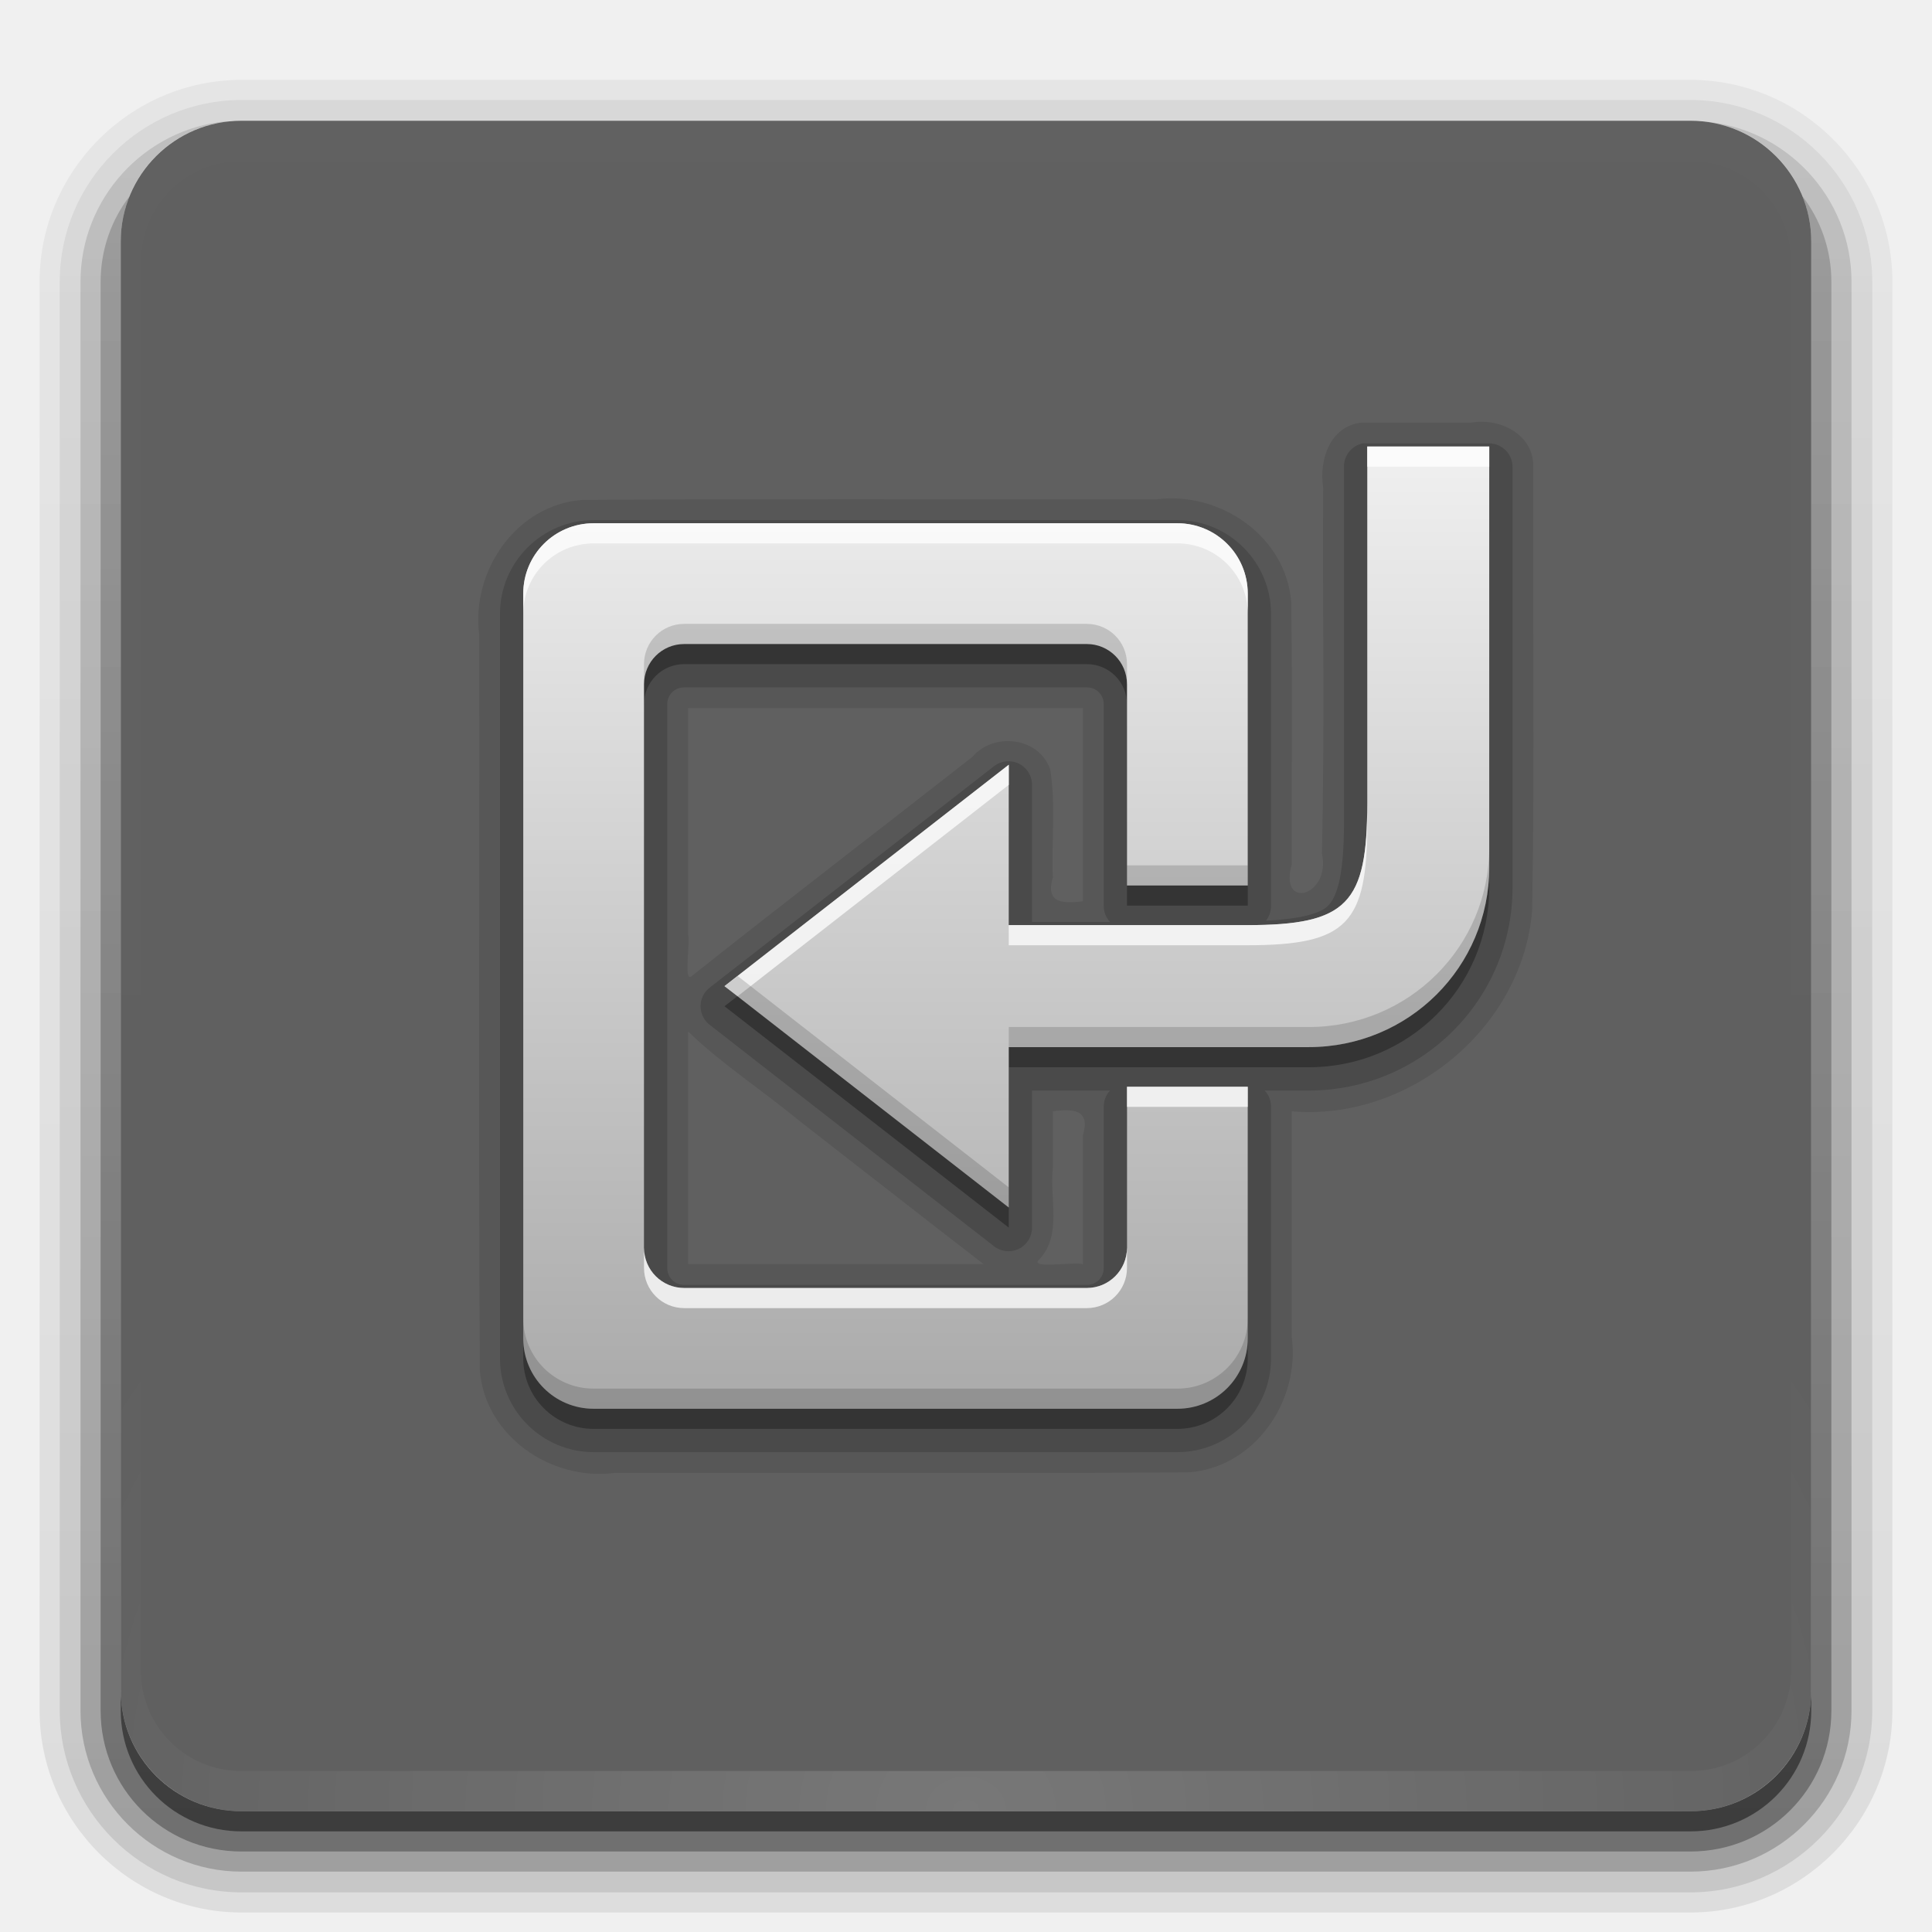
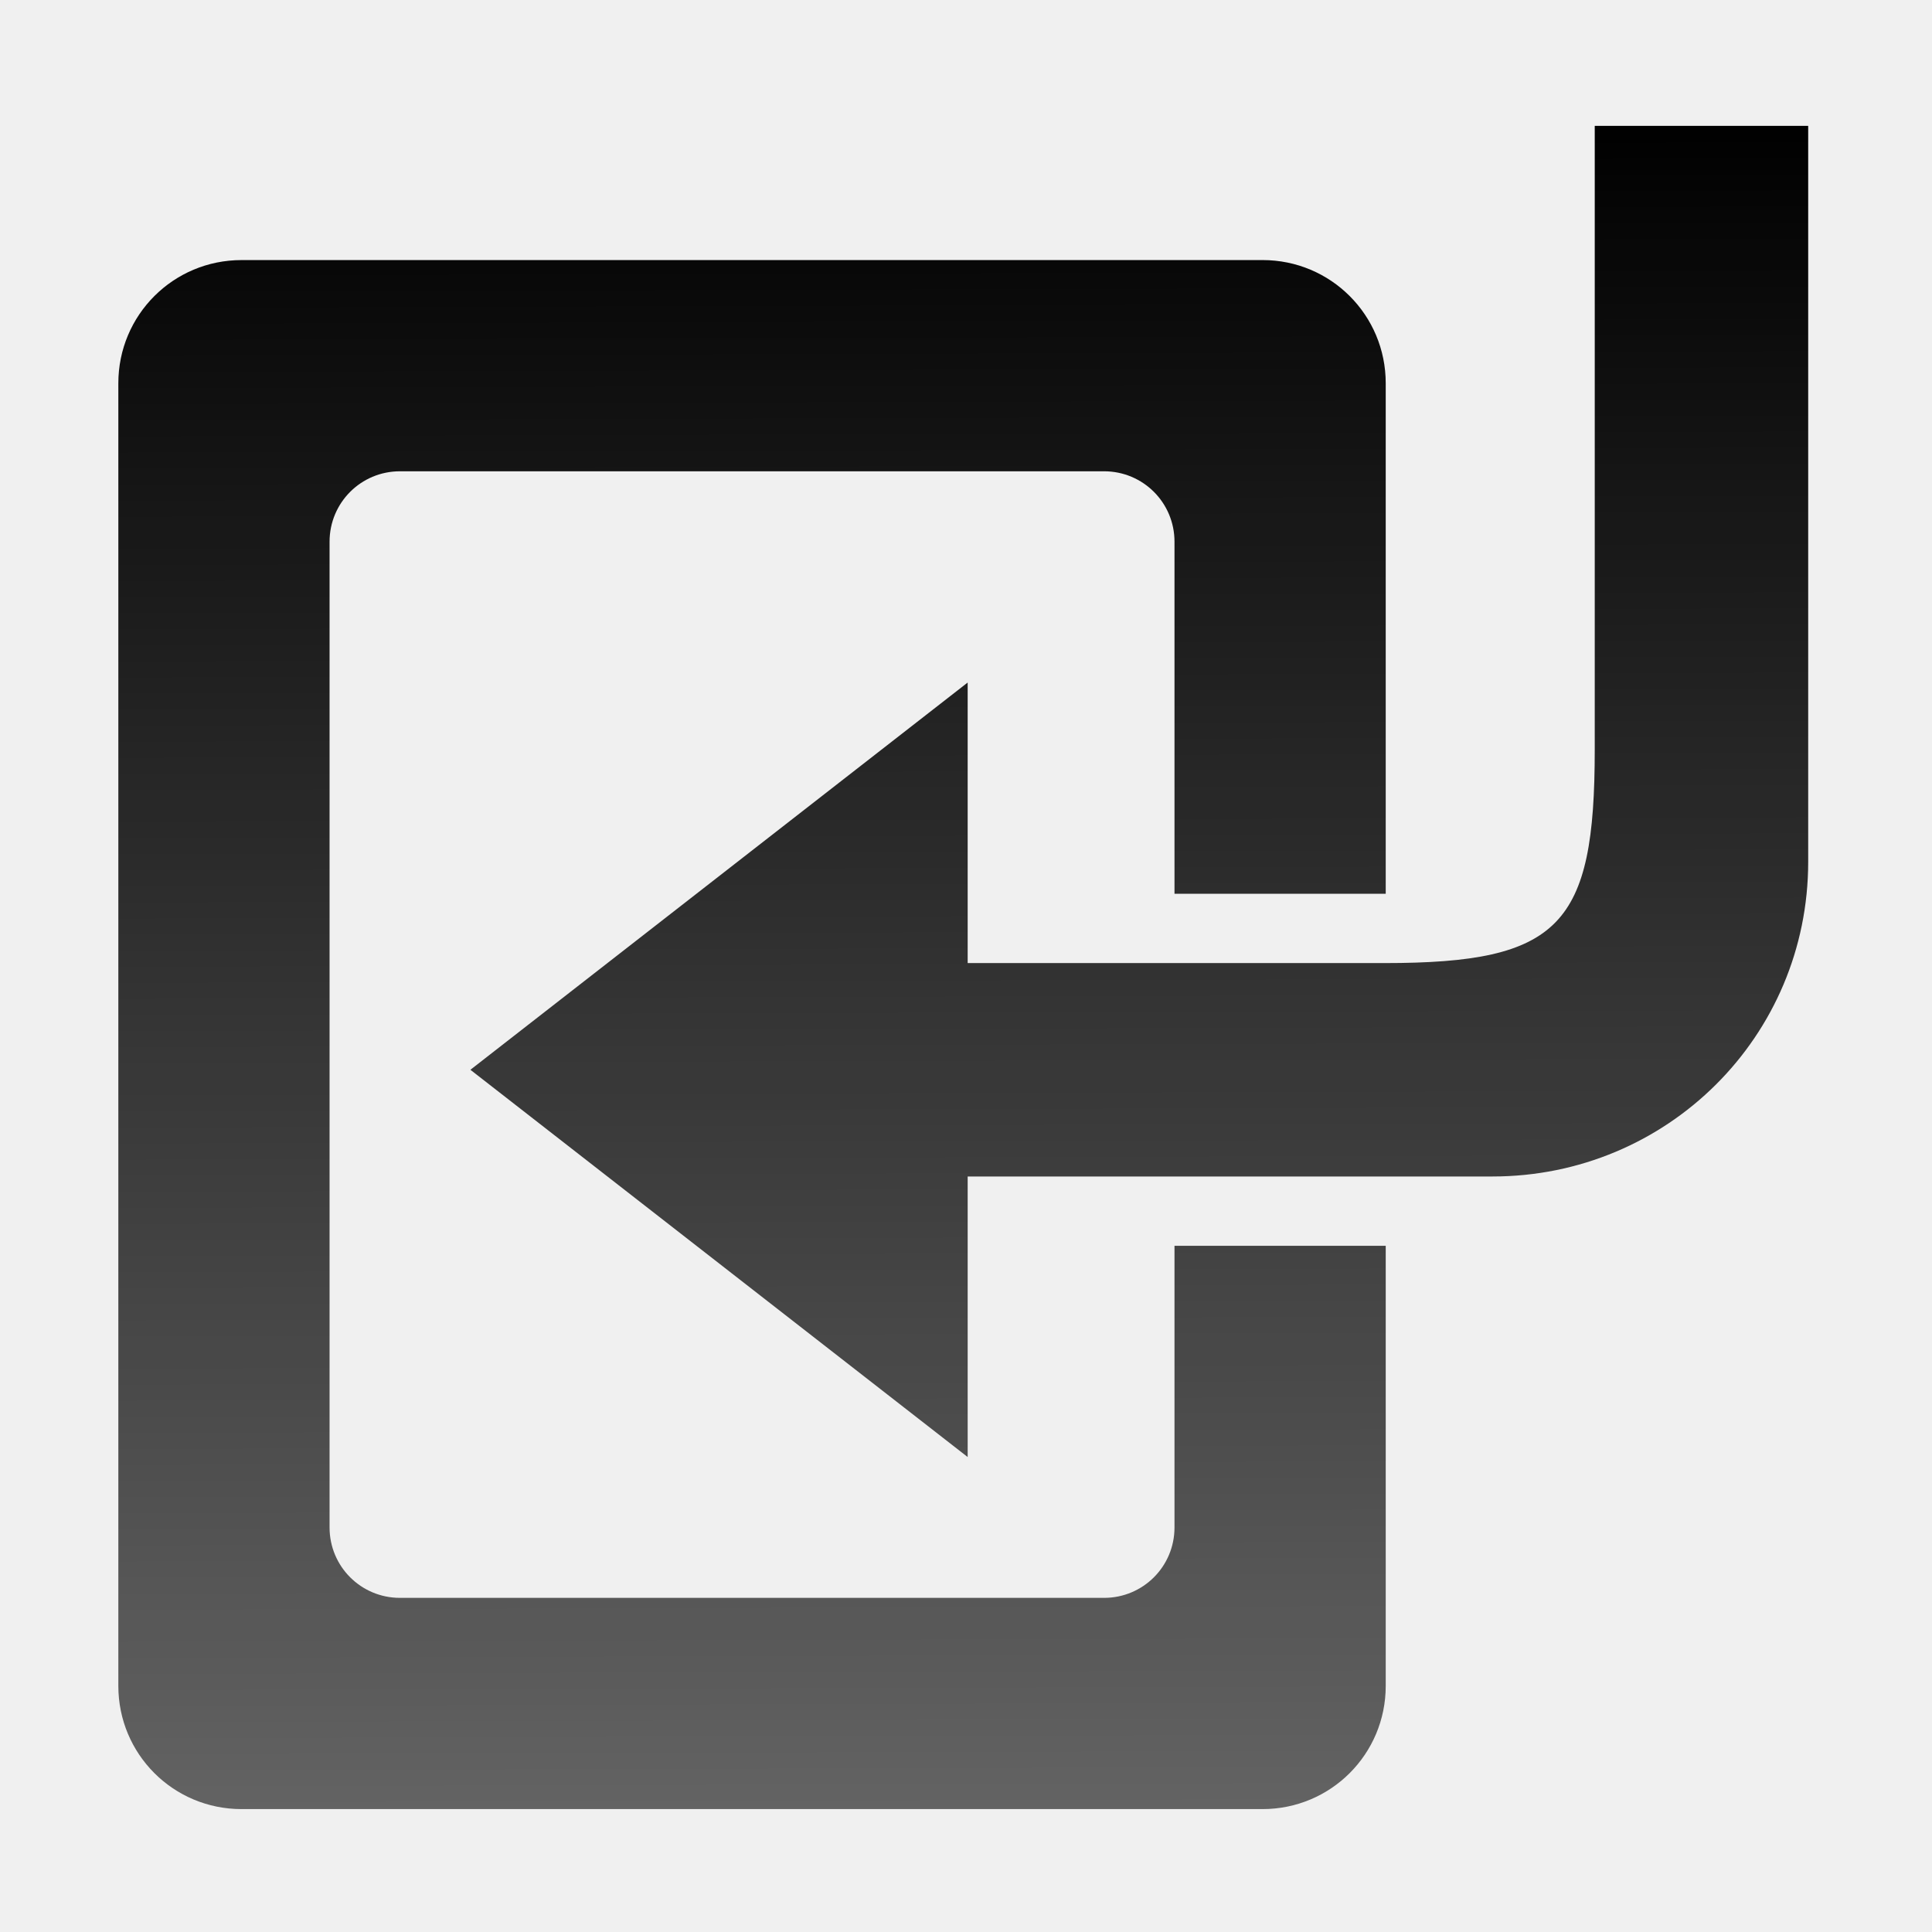
<svg xmlns="http://www.w3.org/2000/svg" xmlns:xlink="http://www.w3.org/1999/xlink" version="1.0" width="96" height="96" id="svg2408">
  <defs id="defs2410">
    <linearGradient id="linearGradient3637">
      <stop id="stop3639" style="stop-color:#f0f0f0;stop-opacity:1" offset="0" />
      <stop id="stop3641" style="stop-color:#aaaaaa;stop-opacity:1" offset="1" />
    </linearGradient>
    <linearGradient x1="45.448" y1="92.54" x2="45.448" y2="7.017" id="ButtonShadow" gradientUnits="userSpaceOnUse" gradientTransform="scale(1.005865,0.994169)">
      <stop id="stop3750" style="stop-color:#000000;stop-opacity:1" offset="0" />
      <stop id="stop3752" style="stop-color:#000000;stop-opacity:0.588" offset="1" />
    </linearGradient>
    <linearGradient id="linearGradient3737">
      <stop id="stop3739" style="stop-color:#ffffff;stop-opacity:1" offset="0" />
      <stop id="stop3741" style="stop-color:#ffffff;stop-opacity:0" offset="1" />
    </linearGradient>
    <linearGradient id="linearGradient3700">
      <stop id="stop3702" style="stop-color:#2276c5;stop-opacity:1" offset="0" />
      <stop id="stop3704" style="stop-color:#68baf4;stop-opacity:1" offset="1" />
    </linearGradient>
    <filter color-interpolation-filters="sRGB" id="filter3174">
      <feGaussianBlur id="feGaussianBlur3176" stdDeviation="1.71" />
    </filter>
    <linearGradient x1="36.357" y1="6" x2="36.357" y2="63.893" id="linearGradient3188" xlink:href="#linearGradient3737" gradientUnits="userSpaceOnUse" />
    <filter x="-0.192" y="-0.192" width="1.384" height="1.384" color-interpolation-filters="sRGB" id="filter3794">
      <feGaussianBlur id="feGaussianBlur3796" stdDeviation="5.28" />
    </filter>
    <linearGradient x1="48" y1="20.221" x2="48" y2="138.661" id="linearGradient3613" xlink:href="#linearGradient3737" gradientUnits="userSpaceOnUse" />
    <radialGradient cx="48" cy="90.172" r="42" fx="48" fy="90.172" id="radialGradient3619" xlink:href="#linearGradient3737" gradientUnits="userSpaceOnUse" gradientTransform="matrix(1.157313,0,0,0.9959077,-7.551021,0.1971319)" />
    <clipPath id="clipPath3613">
      <rect width="84" height="84" rx="6" ry="6" x="6" y="6" id="rect3615" style="fill:#ffffff;fill-opacity:1;fill-rule:nonzero;stroke:none" />
    </clipPath>
    <linearGradient x1="48" y1="90" x2="48" y2="5.988" id="linearGradient2843" xlink:href="#linearGradient3700" gradientUnits="userSpaceOnUse" gradientTransform="translate(0,100)" />
    <clipPath id="clipPath3625">
      <path d="M 0,0 0,96 96,96 96,0 0,0 z m 12,6 72,0 c 3.324,0 6,2.676 6,6 l 0,72 c 0,3.324 -2.676,6 -6,6 L 12,90 C 8.676,90 6,87.324 6,84 L 6,12 C 6,8.676 8.676,6 12,6 z" id="path3627" style="fill:#ffffff;fill-opacity:1;stroke:none" />
    </clipPath>
    <linearGradient x1="44.512" y1="6" x2="44.512" y2="90.015" id="linearGradient3643" xlink:href="#linearGradient3637" gradientUnits="userSpaceOnUse" />
    <clipPath id="clipPath3649">
      <rect width="76" height="76" rx="4" ry="4" x="10" y="10" id="rect3651" style="fill:#ffffff;fill-opacity:1;fill-rule:nonzero;stroke:none" />
    </clipPath>
    <filter color-interpolation-filters="sRGB" id="filter3657">
      <feGaussianBlur id="feGaussianBlur3659" stdDeviation="1.14" />
    </filter>
    <linearGradient x1="45.448" y1="92.54" x2="45.448" y2="7.017" id="ButtonShadow-0" gradientUnits="userSpaceOnUse" gradientTransform="matrix(1.005865,0,0,0.994169,100,0)">
      <stop id="stop3750-8" style="stop-color:#000000;stop-opacity:1" offset="0" />
      <stop id="stop3752-5" style="stop-color:#000000;stop-opacity:0.588" offset="1" />
    </linearGradient>
    <linearGradient x1="32.251" y1="6.132" x2="32.251" y2="90.239" id="linearGradient3780" xlink:href="#ButtonShadow-0" gradientUnits="userSpaceOnUse" gradientTransform="matrix(1.02381,0,0,-1.011905,-1.142857,98.07143)" />
    <linearGradient x1="32.251" y1="6.132" x2="32.251" y2="90.239" id="linearGradient3772" xlink:href="#ButtonShadow-0" gradientUnits="userSpaceOnUse" gradientTransform="matrix(1.02381,0,0,-1.011905,-1.142857,98.07143)" />
    <linearGradient x1="32.251" y1="6.132" x2="32.251" y2="90.239" id="linearGradient3725" xlink:href="#ButtonShadow-0" gradientUnits="userSpaceOnUse" gradientTransform="matrix(1.02381,0,0,-1.011905,-1.142857,98.07143)" />
    <linearGradient x1="32.251" y1="6.132" x2="32.251" y2="90.239" id="linearGradient3721" xlink:href="#ButtonShadow-0" gradientUnits="userSpaceOnUse" gradientTransform="matrix(1,0,0,-1,0,97)" />
    <linearGradient x1="32.251" y1="6.132" x2="32.251" y2="90.239" id="linearGradient3199" xlink:href="#ButtonShadow-0" gradientUnits="userSpaceOnUse" gradientTransform="matrix(1.02381,0,0,-1.011905,-1.142857,98.07143)" />
    <linearGradient x1="36.357" y1="6" x2="36.357" y2="63.893" id="linearGradient3188-8" xlink:href="#linearGradient3737-3" gradientUnits="userSpaceOnUse" />
    <linearGradient id="linearGradient3737-3">
      <stop id="stop3739-6" style="stop-color:#ffffff;stop-opacity:1" offset="0" />
      <stop id="stop3741-1" style="stop-color:#ffffff;stop-opacity:0" offset="1" />
    </linearGradient>
    <radialGradient cx="48" cy="90.172" r="42" fx="48" fy="90.172" id="radialGradient3619-3" xlink:href="#linearGradient3737-3" gradientUnits="userSpaceOnUse" gradientTransform="matrix(1.157313,0,0,0.9959077,-7.551021,0.1971319)" />
    <linearGradient x1="104" y1="8" x2="120" y2="8" id="linearGradient3905" xlink:href="#linearGradient3637" gradientUnits="userSpaceOnUse" gradientTransform="translate(-104,104)" />
    <linearGradient x1="104" y1="8" x2="120" y2="8" id="linearGradient3913" xlink:href="#linearGradient3183-0" gradientUnits="userSpaceOnUse" gradientTransform="translate(-144,104)" />
    <linearGradient id="linearGradient3183-0">
      <stop id="stop3185-9" style="stop-color:#c80000;stop-opacity:1" offset="0" />
      <stop id="stop3187-6" style="stop-color:#f3604d;stop-opacity:1" offset="1" />
    </linearGradient>
    <linearGradient x1="45" y1="20" x2="45" y2="68" id="linearGradient3131" xlink:href="#linearGradient3637" gradientUnits="userSpaceOnUse" gradientTransform="translate(-4,2)" />
+     <linearGradient xlink:href="#linearGradient3183-0" id="linearGradient3088" gradientUnits="userSpaceOnUse" gradientTransform="translate(-144,104)" x1="104" y1="8" x2="120" y2="8" />
+     <linearGradient xlink:href="#linearGradient3637" id="linearGradient3093" gradientUnits="userSpaceOnUse" gradientTransform="translate(-104,104)" x1="104" y1="8" x2="120" y2="8" />
+     <linearGradient xlink:href="#ButtonShadow" id="linearGradient3098" x1="47.704" y1="6.129" x2="47.948" y2="89.579" gradientUnits="userSpaceOnUse" gradientTransform="matrix(1.00523,0,0,1.00523,-0.3375158,-0.1645665)" />
  </defs>
  <g id="layer2" style="display:none">
    <rect width="86" height="85" rx="6" ry="6" x="5" y="7" clip-path="url(#clipPath3625)" id="rect3745" style="opacity:0.9;fill:url(#ButtonShadow);fill-opacity:1;fill-rule:nonzero;stroke:none;filter:url(#filter3174)" />
-   </g>
-   <g id="layer3">
-     <path d="M 12,3.969 C 6.489,3.969 1.969,8.489 1.969,14 l 0,71 c 0,5.511 4.52,10.031 10.031,10.031 l 72,0 c 5.511,0 10.031,-4.52 10.031,-10.031 l 0,-71 C 94.031,8.489 89.511,3.969 84,3.969 l -72,0 z M 12,6 84,6 c 3.324,0 6,2.676 6,6 l 0,72 c 0,3.324 -2.676,6 -6,6 L 12,90 C 8.676,90 6,87.324 6,84 L 6,12 C 6,8.676 8.676,6 12,6 z" id="path3786" style="opacity:0.08;fill:url(#linearGradient3199);fill-opacity:1;fill-rule:nonzero;stroke:none;display:inline" />
-     <path d="M 12,4.969 C 7.028,4.969 2.969,9.028 2.969,14 l 0,71 c 0,4.972 4.06,9.031 9.031,9.031 l 72,0 c 4.972,0 9.031,-4.06 9.031,-9.031 l 0,-71 C 93.031,9.028 88.972,4.969 84,4.969 l -72,0 z M 12,6 84,6 c 3.324,0 6,2.676 6,6 l 0,72 c 0,3.324 -2.676,6 -6,6 L 12,90 C 8.676,90 6,87.324 6,84 L 6,12 C 6,8.676 8.676,6 12,6 z" id="path3778" style="opacity:0.1;fill:url(#linearGradient3780);fill-opacity:1;fill-rule:nonzero;stroke:none;display:inline" />
-     <path d="M 11.188,6.031 C 7.16,6.442 4,9.866 4,14 l 0,71 c 0,4.409 3.591,8 8,8 l 72,0 c 4.409,0 8,-3.591 8,-8 L 92,14 C 92,9.803 88.741,6.354 84.625,6.031 87.658,6.337 90,8.884 90,12 l 0,72 c 0,3.324 -2.676,6 -6,6 L 12,90 C 8.676,90 6,87.324 6,84 L 6,12 c 0,-3.116 2.342,-5.663 5.375,-5.969 -0.062,0.005 -0.126,-0.006 -0.188,0 z" id="path3770" style="opacity:0.2;fill:url(#linearGradient3772);fill-opacity:1;fill-rule:nonzero;stroke:none;display:inline" />
-     <path d="M 6.438,9.75 C 5.538,10.927 5,12.397 5,14 l 0,71 c 0,3.878 3.122,7 7,7 l 72,0 c 3.878,0 7,-3.122 7,-7 L 91,14 C 91,12.397 90.462,10.927 89.562,9.75 89.842,10.444 90,11.204 90,12 l 0,72 c 0,3.324 -2.676,6 -6,6 L 12,90 C 8.676,90 6,87.324 6,84 L 6,12 C 6,11.204 6.158,10.444 6.438,9.75 z" id="rect3723" style="opacity:0.3;fill:url(#linearGradient3725);fill-opacity:1;fill-rule:nonzero;stroke:none;display:inline" />
-     <path d="m 6,84 0,1 c 0,3.324 2.676,6 6,6 l 72,0 c 3.324,0 6,-2.676 6,-6 l 0,-1 c 0,3.324 -2.676,6 -6,6 L 12,90 C 8.676,90 6,87.324 6,84 z" id="rect3716" style="opacity:0.45;fill:url(#linearGradient3721);fill-opacity:1;fill-rule:nonzero;stroke:none;display:inline" />
  </g>
  <g id="layer1" style="display:none">
    <rect width="84" height="84" rx="6" ry="6" x="6" y="6" id="rect2419" style="opacity:0.8;fill:#000000;fill-opacity:1;fill-rule:nonzero;stroke:none" />
    <path d="m 14,10 c -2.216,0 -4,1.784 -4,4 l 0,68 c 0,2.216 1.784,4 4,4 l 68,0 c 2.216,0 4,-1.784 4,-4 l 0,-68 c 0,-2.216 -1.784,-4 -4,-4 l -68,0 z m 0,3.062 68,0 c 0.579,0 0.938,0.359 0.938,0.938 l 0,68 c 0,0.579 -0.359,0.938 -0.938,0.938 l -68,0 c -0.579,0 -0.938,-0.359 -0.938,-0.938 l 0,-68 c 0,-0.579 0.359,-0.938 0.938,-0.938 z" id="rect3726" style="opacity:0.08;fill:#000000;fill-opacity:1;fill-rule:nonzero;stroke:none" />
    <path d="M 12,6 C 8.676,6 6,8.676 6,12 l 0,72 c 0,3.324 2.676,6 6,6 l 72,0 c 3.324,0 6,-2.676 6,-6 L 90,12 C 90,8.676 87.324,6 84,6 L 12,6 z m 2,4 68,0 c 2.216,0 4,1.784 4,4 l 0,68 c 0,2.216 -1.784,4 -4,4 l -68,0 c -2.216,0 -4,-1.784 -4,-4 l 0,-68 c 0,-2.216 1.784,-4 4,-4 z" id="rect3629" style="fill:url(#linearGradient3643);fill-opacity:1;fill-rule:nonzero;stroke:none" />
    <path d="M 12,6 C 8.676,6 6,8.676 6,12 l 0,2 0,68 0,2 c 0,0.335 0.041,0.651 0.094,0.969 0.049,0.296 0.097,0.597 0.188,0.875 0.01,0.03 0.021,0.064 0.031,0.094 0.099,0.288 0.235,0.547 0.375,0.812 0.145,0.274 0.316,0.536 0.5,0.781 0.184,0.246 0.374,0.473 0.594,0.688 0.44,0.428 0.943,0.815 1.5,1.094 0.279,0.14 0.573,0.247 0.875,0.344 -0.256,-0.1 -0.487,-0.236 -0.719,-0.375 -0.007,-0.004 -0.024,0.004 -0.031,0 -0.032,-0.019 -0.062,-0.043 -0.094,-0.062 -0.12,-0.077 -0.231,-0.164 -0.344,-0.25 -0.106,-0.081 -0.213,-0.161 -0.312,-0.25 C 8.478,88.557 8.309,88.373 8.156,88.188 8.049,88.057 7.938,87.922 7.844,87.781 7.819,87.743 7.805,87.695 7.781,87.656 7.716,87.553 7.651,87.452 7.594,87.344 7.493,87.149 7.388,86.928 7.312,86.719 7.305,86.697 7.289,86.678 7.281,86.656 7.249,86.564 7.245,86.469 7.219,86.375 7.188,86.268 7.148,86.172 7.125,86.062 7.052,85.721 7,85.364 7,85 L 7,83 7,15 7,13 C 7,10.218 9.218,8 12,8 l 2,0 68,0 2,0 c 2.782,0 5,2.218 5,5 l 0,2 0,68 0,2 c 0,0.364 -0.052,0.721 -0.125,1.062 -0.044,0.207 -0.088,0.398 -0.156,0.594 -0.008,0.022 -0.023,0.041 -0.031,0.062 -0.063,0.174 -0.138,0.367 -0.219,0.531 -0.042,0.083 -0.079,0.17 -0.125,0.25 -0.055,0.097 -0.127,0.188 -0.188,0.281 -0.094,0.141 -0.205,0.276 -0.312,0.406 -0.143,0.174 -0.303,0.347 -0.469,0.5 -0.011,0.01 -0.02,0.021 -0.031,0.031 -0.138,0.126 -0.285,0.234 -0.438,0.344 -0.103,0.073 -0.204,0.153 -0.312,0.219 -0.007,0.004 -0.024,-0.004 -0.031,0 -0.232,0.139 -0.463,0.275 -0.719,0.375 0.302,-0.097 0.596,-0.204 0.875,-0.344 0.557,-0.279 1.06,-0.666 1.5,-1.094 0.22,-0.214 0.409,-0.442 0.594,-0.688 0.184,-0.246 0.355,-0.508 0.5,-0.781 0.14,-0.265 0.276,-0.525 0.375,-0.812 0.01,-0.031 0.021,-0.063 0.031,-0.094 0.09,-0.278 0.139,-0.579 0.188,-0.875 C 89.959,84.651 90,84.335 90,84 l 0,-2 0,-68 0,-2 C 90,8.676 87.324,6 84,6 L 12,6 z" id="rect3728" style="fill:url(#linearGradient3188);fill-opacity:1;fill-rule:nonzero;stroke:none" />
    <path d="M 12,90 C 8.676,90 6,87.324 6,84 L 6,82 6,14 6,12 c 0,-0.335 0.041,-0.651 0.094,-0.969 0.049,-0.296 0.097,-0.597 0.188,-0.875 C 6.291,10.126 6.302,10.093 6.312,10.062 6.411,9.775 6.547,9.515 6.688,9.25 6.832,8.976 7.003,8.714 7.188,8.469 7.372,8.223 7.561,7.995 7.781,7.781 8.221,7.353 8.724,6.967 9.281,6.688 9.56,6.548 9.855,6.441 10.156,6.344 9.9,6.444 9.67,6.58 9.438,6.719 c -0.007,0.004 -0.024,-0.004 -0.031,0 -0.032,0.019 -0.062,0.043 -0.094,0.062 -0.12,0.077 -0.231,0.164 -0.344,0.25 -0.106,0.081 -0.213,0.161 -0.312,0.25 C 8.478,7.443 8.309,7.627 8.156,7.812 8.049,7.943 7.938,8.078 7.844,8.219 7.819,8.257 7.805,8.305 7.781,8.344 7.716,8.447 7.651,8.548 7.594,8.656 7.493,8.851 7.388,9.072 7.312,9.281 7.305,9.303 7.289,9.322 7.281,9.344 7.249,9.436 7.245,9.531 7.219,9.625 7.188,9.732 7.148,9.828 7.125,9.938 7.052,10.279 7,10.636 7,11 l 0,2 0,68 0,2 c 0,2.782 2.218,5 5,5 l 2,0 68,0 2,0 c 2.782,0 5,-2.218 5,-5 l 0,-2 0,-68 0,-2 C 89,10.636 88.948,10.279 88.875,9.938 88.831,9.731 88.787,9.54 88.719,9.344 88.711,9.322 88.695,9.303 88.688,9.281 88.625,9.108 88.549,8.914 88.469,8.75 88.427,8.667 88.39,8.58 88.344,8.5 88.289,8.403 88.217,8.312 88.156,8.219 88.062,8.078 87.951,7.943 87.844,7.812 87.701,7.638 87.541,7.466 87.375,7.312 87.364,7.302 87.355,7.291 87.344,7.281 87.205,7.156 87.059,7.047 86.906,6.938 86.804,6.864 86.702,6.784 86.594,6.719 c -0.007,-0.004 -0.024,0.004 -0.031,0 -0.232,-0.139 -0.463,-0.275 -0.719,-0.375 0.302,0.097 0.596,0.204 0.875,0.344 0.557,0.279 1.06,0.666 1.5,1.094 0.22,0.214 0.409,0.442 0.594,0.688 0.184,0.246 0.355,0.508 0.5,0.781 0.14,0.265 0.276,0.525 0.375,0.812 0.01,0.031 0.021,0.063 0.031,0.094 0.09,0.278 0.139,0.579 0.188,0.875 C 89.959,11.349 90,11.665 90,12 l 0,2 0,68 0,2 c 0,3.324 -2.676,6 -6,6 l -72,0 z" id="path3615" style="opacity:0.6;fill:url(#radialGradient3619);fill-opacity:1;fill-rule:nonzero;stroke:none" />
    <rect width="84" height="84" rx="6" ry="6" x="6" y="106" id="rect2841" style="fill:url(#linearGradient2843);fill-opacity:1;fill-rule:nonzero;stroke:none" />
    <rect width="76" height="76" rx="4" ry="4" x="10" y="110" id="rect3634" style="fill:#ff0000;fill-opacity:1;fill-rule:nonzero;stroke:none" />
    <path d="m 14,9 c -2.753,0 -5,2.247 -5,5 l 0,68 c 0,2.753 2.247,5 5,5 l 68,0 c 2.753,0 5,-2.247 5,-5 L 87,14 C 87,11.247 84.753,9 82,9 L 14,9 z m 0,2 68,0 c 1.679,0 3,1.321 3,3 l 0,68 c 0,1.679 -1.321,3 -3,3 l -68,0 c -1.679,0 -3,-1.321 -3,-3 l 0,-68 c 0,-1.679 1.321,-3 3,-3 z" transform="translate(-110,0)" clip-path="url(#clipPath3649)" id="rect3647" style="font-size:medium;font-style:normal;font-variant:normal;font-weight:normal;font-stretch:normal;text-indent:0;text-align:start;text-decoration:none;line-height:normal;letter-spacing:normal;word-spacing:normal;text-transform:none;direction:ltr;block-progression:tb;writing-mode:lr-tb;text-anchor:start;color:#000000;fill:#000000;fill-opacity:1;stroke:none;stroke-width:2;marker:none;visibility:visible;display:inline;overflow:visible;filter:url(#filter3657);enable-background:accumulate;font-family:Abandoned Bitplane;-inkscape-font-specification:Abandoned Bitplane" />
    <path d="m 14.089,10 c -2.216,0 -4,1.784 -4,4 l 0,68 c 0,2.216 1.784,4 4,4 l 68,0 c 2.216,0 4,-1.784 4,-4 l 0,-68 c 0,-2.216 -1.784,-4 -4,-4 l -68,0 z m 0,2 68,0 c 1.14,0 2,0.86 2,2 l 0,68 c 0,1.14 -0.86,2 -2,2 l -68,0 c -1.14,0 -2,-0.86 -2,-2 l 0,-68 c 0,-1.14 0.86,-2 2,-2 z" id="path3709" style="opacity:0.16;fill:#000000;fill-opacity:1;fill-rule:nonzero;stroke:none" />
    <path d="m 14,10 c -2.216,0 -4,1.784 -4,4 l 0,68 c 0,2.216 1.784,4 4,4 l 68,0 c 2.216,0 4,-1.784 4,-4 l 0,-68 c 0,-2.216 -1.784,-4 -4,-4 l -68,0 z m 0,1 68,0 c 1.674,0 3,1.326 3,3 l 0,68 c 0,1.674 -1.326,3 -3,3 l -68,0 c -1.674,0 -3,-1.326 -3,-3 l 0,-68 c 0,-1.674 1.326,-3 3,-3 z" id="path3707" style="opacity:0.36;fill:#000000;fill-opacity:1;fill-rule:nonzero;stroke:none" />
  </g>
-   <g id="layer4" style="display:inline">
-     <rect width="84" height="84" rx="6" ry="6" x="6" y="6" id="rect2419-9" style="opacity:0.6;fill:#000000;fill-opacity:1;fill-rule:nonzero;stroke:none;display:inline" />
-     <path d="M 12,6 C 8.676,6 6,8.676 6,12 l 0,2 0,68 0,2 c 0,0.335 0.041,0.651 0.094,0.969 0.049,0.296 0.097,0.597 0.188,0.875 0.01,0.03 0.021,0.064 0.031,0.094 0.099,0.288 0.235,0.547 0.375,0.812 0.145,0.274 0.316,0.536 0.5,0.781 0.184,0.246 0.374,0.473 0.594,0.688 0.44,0.428 0.943,0.815 1.5,1.094 0.279,0.14 0.573,0.247 0.875,0.344 -0.256,-0.1 -0.487,-0.236 -0.719,-0.375 -0.007,-0.004 -0.024,0.004 -0.031,0 -0.032,-0.019 -0.062,-0.043 -0.094,-0.062 -0.12,-0.077 -0.231,-0.164 -0.344,-0.25 -0.106,-0.081 -0.213,-0.161 -0.312,-0.25 C 8.478,88.557 8.309,88.373 8.156,88.188 8.049,88.057 7.938,87.922 7.844,87.781 7.819,87.743 7.805,87.695 7.781,87.656 7.716,87.553 7.651,87.452 7.594,87.344 7.493,87.149 7.388,86.928 7.312,86.719 7.305,86.697 7.289,86.678 7.281,86.656 7.249,86.564 7.245,86.469 7.219,86.375 7.188,86.268 7.148,86.172 7.125,86.062 7.052,85.721 7,85.364 7,85 L 7,83 7,15 7,13 C 7,10.218 9.218,8 12,8 l 2,0 68,0 2,0 c 2.782,0 5,2.218 5,5 l 0,2 0,68 0,2 c 0,0.364 -0.052,0.721 -0.125,1.062 -0.044,0.207 -0.088,0.398 -0.156,0.594 -0.008,0.022 -0.023,0.041 -0.031,0.062 -0.063,0.174 -0.138,0.367 -0.219,0.531 -0.042,0.083 -0.079,0.17 -0.125,0.25 -0.055,0.097 -0.127,0.188 -0.188,0.281 -0.094,0.141 -0.205,0.276 -0.312,0.406 -0.143,0.174 -0.303,0.347 -0.469,0.5 -0.011,0.01 -0.02,0.021 -0.031,0.031 -0.138,0.126 -0.285,0.234 -0.438,0.344 -0.103,0.073 -0.204,0.153 -0.312,0.219 -0.007,0.004 -0.024,-0.004 -0.031,0 -0.232,0.139 -0.463,0.275 -0.719,0.375 0.302,-0.097 0.596,-0.204 0.875,-0.344 0.557,-0.279 1.06,-0.666 1.5,-1.094 0.22,-0.214 0.409,-0.442 0.594,-0.688 0.184,-0.246 0.355,-0.508 0.5,-0.781 0.14,-0.265 0.276,-0.525 0.375,-0.812 0.01,-0.031 0.021,-0.063 0.031,-0.094 0.09,-0.278 0.139,-0.579 0.188,-0.875 C 89.959,84.651 90,84.335 90,84 l 0,-2 0,-68 0,-2 C 90,8.676 87.324,6 84,6 L 12,6 z" id="rect3728-4" style="opacity:0.01;fill:url(#linearGradient3188-8);fill-opacity:1;fill-rule:nonzero;stroke:none;display:inline" />
-     <path d="M 12,90 C 8.676,90 6,87.324 6,84 L 6,82 6,14 6,12 c 0,-0.335 0.041,-0.651 0.094,-0.969 0.049,-0.296 0.097,-0.597 0.188,-0.875 C 6.291,10.126 6.302,10.093 6.312,10.062 6.411,9.775 6.547,9.515 6.688,9.25 6.832,8.976 7.003,8.714 7.188,8.469 7.372,8.223 7.561,7.995 7.781,7.781 8.221,7.353 8.724,6.967 9.281,6.688 9.56,6.548 9.855,6.441 10.156,6.344 9.9,6.444 9.67,6.58 9.438,6.719 c -0.007,0.004 -0.024,-0.004 -0.031,0 -0.032,0.019 -0.062,0.043 -0.094,0.062 -0.12,0.077 -0.231,0.164 -0.344,0.25 -0.106,0.081 -0.213,0.161 -0.312,0.25 C 8.478,7.443 8.309,7.627 8.156,7.812 8.049,7.943 7.938,8.078 7.844,8.219 7.819,8.257 7.805,8.305 7.781,8.344 7.716,8.447 7.651,8.548 7.594,8.656 7.493,8.851 7.388,9.072 7.312,9.281 7.305,9.303 7.289,9.322 7.281,9.344 7.249,9.436 7.245,9.531 7.219,9.625 7.188,9.732 7.148,9.828 7.125,9.938 7.052,10.279 7,10.636 7,11 l 0,2 0,68 0,2 c 0,2.782 2.218,5 5,5 l 2,0 68,0 2,0 c 2.782,0 5,-2.218 5,-5 l 0,-2 0,-68 0,-2 C 89,10.636 88.948,10.279 88.875,9.938 88.831,9.731 88.787,9.54 88.719,9.344 88.711,9.322 88.695,9.303 88.688,9.281 88.625,9.108 88.549,8.914 88.469,8.75 88.427,8.667 88.39,8.58 88.344,8.5 88.289,8.403 88.217,8.312 88.156,8.219 88.062,8.078 87.951,7.943 87.844,7.812 87.701,7.638 87.541,7.466 87.375,7.312 87.364,7.302 87.355,7.291 87.344,7.281 87.205,7.156 87.059,7.047 86.906,6.938 86.804,6.864 86.702,6.784 86.594,6.719 c -0.007,-0.004 -0.024,0.004 -0.031,0 -0.232,-0.139 -0.463,-0.275 -0.719,-0.375 0.302,0.097 0.596,0.204 0.875,0.344 0.557,0.279 1.06,0.666 1.5,1.094 0.22,0.214 0.409,0.442 0.594,0.688 0.184,0.246 0.355,0.508 0.5,0.781 0.14,0.265 0.276,0.525 0.375,0.812 0.01,0.031 0.021,0.063 0.031,0.094 0.09,0.278 0.139,0.579 0.188,0.875 C 89.959,11.349 90,11.665 90,12 l 0,2 0,68 0,2 c 0,3.324 -2.676,6 -6,6 l -72,0 z" id="path3615-6" style="opacity:0.15;fill:url(#radialGradient3619-3);fill-opacity:1;fill-rule:nonzero;stroke:none;display:inline" />
-   </g>
  <g id="layer5" style="display:none">
    <rect width="66" height="66" rx="12" ry="12" x="15" y="15" clip-path="url(#clipPath3613)" id="rect3171" style="opacity:0.1;fill:url(#linearGradient3613);fill-opacity:1;fill-rule:nonzero;stroke:#ffffff;stroke-width:0.5;stroke-linecap:round;stroke-linejoin:miter;stroke-miterlimit:4;stroke-opacity:1;stroke-dasharray:none;stroke-dashoffset:0;filter:url(#filter3794)" />
  </g>
-   <g id="layer6" style="display:inline">
-     <path d="m 67.625,21 c -1.552,0.2 -2.09,1.867 -1.875,3.223 -0.038,6.062 0.079,12.128 -0.064,18.186 0.47,2.111 -2.164,2.868 -1.498,0.527 -0.019,-4.338 0.039,-8.678 -0.03,-13.014 -0.247,-3.28 -3.55,-5.521 -6.693,-5.109 -9.514,0.02 -19.03,-0.039 -28.543,0.03 -3.28,0.247 -5.521,3.55 -5.109,6.693 0.02,12.181 -0.039,24.364 0.03,36.543 0.247,3.28 3.55,5.521 6.693,5.109 9.514,-0.02 19.03,0.039 28.543,-0.03 3.28,-0.247 5.521,-3.55 5.109,-6.693 0,-3.749 0,-7.497 0,-11.246 5.811,0.504 11.481,-4.135 11.942,-9.987 C 76.261,37.887 76.151,30.535 76.188,23.188 76.207,21.584 74.531,20.754 73.113,21 71.283,21 69.454,21 67.625,21 z M 34.188,35.188 c 6.542,0 13.083,0 19.625,0 0,3.198 0,6.396 0,9.594 -1.032,0.138 -1.874,0.085 -1.5,-1.183 C 52.238,41.819 52.467,40.008 52.188,38.25 51.649,36.631 49.386,36.356 48.315,37.613 43.674,41.248 38.988,44.835 34.375,48.5 c -0.424,0.377 -0.072,-1.563 -0.188,-2.116 0,-3.732 0,-7.464 0,-11.196 z m 0,16.062 c 1.673,1.617 3.682,2.914 5.486,4.407 3.069,2.383 6.125,4.784 9.202,7.156 -4.896,0 -9.792,0 -14.688,0 0,-3.854 0,-7.708 0,-11.562 z m 18.125,3.969 c 1.032,-0.138 1.874,-0.085 1.5,1.183 0,2.137 0,4.274 0,6.411 -0.593,-0.111 -2.549,0.232 -2.219,-0.188 1.208,-1.196 0.549,-3.064 0.719,-4.583 0,-0.941 0,-1.882 0,-2.824 z" id="path3929" style="opacity:0.1;color:#000000;fill:#000000;fill-opacity:1;fill-rule:nonzero;stroke:none;stroke-width:2;marker:none;visibility:visible;display:inline;overflow:visible;enable-background:accumulate" />
-     <path d="m 67.719,22.031 a 1.17,1.17 0 0 0 -0.938,1.156 l 0,17.719 c 0,2.418 -0.298,3.598 -0.781,4.094 -0.4,0.411 -1.449,0.665 -3.094,0.75 a 1.17,1.17 0 0 0 0.25,-0.75 l 0,-14.5 c 0,-2.567 -2.089,-4.656 -4.656,-4.656 l -29,0 c -2.567,0 -4.656,2.089 -4.656,4.656 l 0,37 c 0,2.567 2.089,4.656 4.656,4.656 l 29,0 c 2.567,0 4.656,-2.089 4.656,-4.656 l 0,-12.5 a 1.17,1.17 0 0 0 -0.312,-0.812 l 2.188,0 c 5.587,0 10.125,-4.502 10.125,-10.094 l 0,-20.906 A 1.17,1.17 0 0 0 74,22.031 l -6.062,0 a 1.17,1.17 0 0 0 -0.219,0 z M 34,34.156 l 20,0 c 0.48,0 0.844,0.364 0.844,0.844 l 0,10 a 1.17,1.17 0 0 0 0.312,0.812 l -3.875,0 0,-6.812 a 1.17,1.17 0 0 0 -1.875,-0.938 l -14.125,11 a 1.17,1.17 0 0 0 0,1.875 l 14.125,11 A 1.17,1.17 0 0 0 51.281,61 l 0,-6.812 3.875,0 A 1.17,1.17 0 0 0 54.844,55 l 0,8 c 0,0.48 -0.364,0.844 -0.844,0.844 l -20,0 c -0.48,0 -0.844,-0.364 -0.844,-0.844 l 0,-28 c 0,-0.48 0.364,-0.844 0.844,-0.844 z" id="path3925" style="opacity:0.15;color:#000000;fill:#000000;fill-opacity:1;fill-rule:nonzero;stroke:none;stroke-width:2;marker:none;visibility:visible;display:inline;overflow:visible;enable-background:accumulate" />
-     <path d="m 67.938,23.188 0,17.719 c 0,4.989 -0.979,6.062 -5.969,6.062 l -11.844,0 L 50.125,39 36,50 l 14.125,11 0,-7.969 14.906,0 C 69.993,53.031 74,49.056 74,44.094 l 0,-20.906 -6.062,0 z M 29.5,27 C 27.561,27 26,28.561 26,30.5 l 0,37 c 0,1.939 1.561,3.5 3.5,3.5 l 29,0 c 1.939,0 3.5,-1.561 3.5,-3.5 l 0,-12.5 -6,0 0,8 c 0,1.108 -0.892,2 -2,2 l -20,0 c -1.108,0 -2,-0.892 -2,-2 l 0,-28 c 0,-1.108 0.892,-2 2,-2 l 20,0 c 1.108,0 2,0.892 2,2 l 0,10 6,0 0,-14.5 C 62,28.561 60.439,27 58.5,27 l -29,0 z" id="path3919" style="opacity:0.3;color:#000000;fill:#000000;fill-opacity:1;fill-rule:nonzero;stroke:none;stroke-width:2;marker:none;visibility:visible;display:inline;overflow:visible;enable-background:accumulate" />
-     <rect width="16" height="16" x="0" y="104" transform="matrix(0,1,1,0,0,0)" id="rect3897" style="color:#000000;fill:url(#linearGradient3905);fill-opacity:1;fill-rule:nonzero;stroke:none;stroke-width:2;marker:none;visibility:visible;display:inline;overflow:visible;enable-background:accumulate" />
-     <text x="104" y="48" id="text3907" xml:space="preserve" style="font-size:4px;font-style:normal;font-variant:normal;font-weight:normal;font-stretch:normal;text-align:start;line-height:125%;letter-spacing:0px;word-spacing:0px;writing-mode:lr-tb;text-anchor:start;fill:#000000;fill-opacity:1;stroke:none;font-family:Liberation Sans;-inkscape-font-specification:Liberation Sans">
-       <tspan x="104" y="48" id="tspan3909">Shadow opacity : 30, 15, 10, (8)</tspan>
-     </text>
-     <rect width="16" height="16" x="-40" y="104" transform="matrix(0,-1,1,0,0,0)" id="rect3911" style="color:#000000;fill:url(#linearGradient3913);fill-opacity:1;fill-rule:nonzero;stroke:none;stroke-width:2;marker:none;visibility:visible;display:inline;overflow:visible;enable-background:accumulate" />
-     <text x="124" y="32" id="text3951" xml:space="preserve" style="font-size:4px;font-style:normal;font-variant:normal;font-weight:normal;font-stretch:normal;text-align:start;line-height:125%;letter-spacing:0px;word-spacing:0px;writing-mode:lr-tb;text-anchor:start;fill:#000000;fill-opacity:1;stroke:none;font-family:Liberation Sans;-inkscape-font-specification:Liberation Sans">
-       <tspan x="124" y="32" id="tspan3953">Bevel opacity : 30 / 10</tspan>
-     </text>
-     <text x="124" y="8" id="text3955" xml:space="preserve" style="font-size:4px;font-style:normal;font-variant:normal;font-weight:normal;font-stretch:normal;text-align:start;line-height:125%;letter-spacing:0px;word-spacing:0px;writing-mode:lr-tb;text-anchor:start;fill:#000000;fill-opacity:1;stroke:none;font-family:Liberation Sans;-inkscape-font-specification:Liberation Sans">
-       <tspan x="124" y="8" id="tspan3957">Bevel opacity : 75 / 15</tspan>
-     </text>
-     <path d="m 67.938,22.188 0,17.719 c 0,4.989 -0.979,6.062 -5.969,6.062 l -11.844,0 L 50.125,38 36,49 l 14.125,11 0,-7.969 14.906,0 C 69.993,52.031 74,48.056 74,43.094 l 0,-20.906 -6.062,0 z M 29.5,26 C 27.561,26 26,27.561 26,29.5 l 0,37 c 0,1.939 1.561,3.5 3.5,3.5 l 29,0 c 1.939,0 3.5,-1.561 3.5,-3.5 l 0,-12.5 -6,0 0,8 c 0,1.108 -0.892,2 -2,2 l -20,0 c -1.108,0 -2,-0.892 -2,-2 l 0,-28 c 0,-1.108 0.892,-2 2,-2 l 20,0 c 1.108,0 2,0.892 2,2 l 0,10 6,0 0,-14.5 C 62,27.561 60.439,26 58.5,26 l -29,0 z" id="rect3083" style="color:#000000;fill:url(#linearGradient3131);fill-opacity:1;fill-rule:nonzero;stroke:none;stroke-width:2;marker:none;visibility:visible;display:inline;overflow:visible;enable-background:accumulate" />
-     <path d="m 67.938,22.188 0,1 6.062,0 0,-1 -6.062,0 z M 29.5,26 C 27.561,26 26,27.561 26,29.5 l 0,1 C 26,28.561 27.561,27 29.5,27 l 29,0 c 1.939,0 3.5,1.561 3.5,3.5 l 0,-1 C 62,27.561 60.439,26 58.5,26 l -29,0 z M 50.125,38 36,49 36.656,49.5 50.125,39 l 0,-1 z m 17.812,1.906 c 0,4.989 -0.979,6.062 -5.969,6.062 l -11.844,0 0,1 11.844,0 c 4.989,0 5.969,-1.073 5.969,-6.062 l 0,-1 z M 56,54 l 0,1 6,0 0,-1 -6,0 z m -24,8 0,1 c 0,1.108 0.892,2 2,2 l 20,0 c 1.108,0 2,-0.892 2,-2 l 0,-1 c 0,1.108 -0.892,2 -2,2 l -20,0 c -1.108,0 -2,-0.892 -2,-2 z" id="path3133" style="opacity:0.75;color:#000000;fill:#ffffff;fill-opacity:1;fill-rule:nonzero;stroke:none;stroke-width:2;marker:none;visibility:visible;display:inline;overflow:visible;enable-background:accumulate" />
-     <path d="m 34,31 c -1.108,0 -2,0.892 -2,2 l 0,1 c 0,-1.108 0.892,-2 2,-2 l 20,0 c 1.108,0 2,0.892 2,2 l 0,-1 c 0,-1.108 -0.892,-2 -2,-2 l -20,0 z m 40,11.094 c 0,4.962 -4.007,8.938 -8.969,8.938 l -14.906,0 0,1 14.906,0 C 69.993,52.031 74,48.056 74,43.094 l 0,-1 z M 56,43 l 0,1 6,0 0,-1 -6,0 z M 36.656,48.5 36,49 l 14.125,11 0,-1 L 36.656,48.5 z M 26,65.5 l 0,1 c 0,1.939 1.561,3.5 3.5,3.5 l 29,0 c 1.939,0 3.5,-1.561 3.5,-3.5 l 0,-1 c 0,1.939 -1.561,3.5 -3.5,3.5 l -29,0 C 27.561,69 26,67.439 26,65.5 z" id="path3910" style="opacity:0.15;color:#000000;fill:#000000;fill-opacity:1;fill-rule:nonzero;stroke:none;stroke-width:2;marker:none;visibility:visible;display:inline;overflow:visible;enable-background:accumulate" />
-   </g>
+   <path style="color:#000000;fill:url(#linearGradient3098);fill-opacity:1;fill-rule:nonzero;stroke:none;stroke-width:2;marker:none;visibility:visible;display:inline;overflow:visible;enable-background:accumulate" id="rect3083" d="m 79.242,6.254 0,30.996 c 0,8.728 -1.713,10.605 -10.441,10.605 l -20.718,0 0,-13.94 -24.709,19.242 24.709,19.242 0,-13.94 26.076,0 c 8.68,0 15.689,-6.954 15.689,-15.634 l 0,-36.572 -10.605,0 z M 12.003,12.923 c -3.392,0 -6.123,2.731 -6.123,6.123 l 0,64.724 c 0,3.392 2.731,6.123 6.123,6.123 l 50.73,0 c 3.392,0 6.123,-2.731 6.123,-6.123 l 0,-21.866 -10.496,0 0,13.994 c 0,1.938 -1.56,3.499 -3.499,3.499 l -34.986,0 c -1.938,0 -3.499,-1.56 -3.499,-3.499 l 0,-48.981 c 0,-1.938 1.56,-3.499 3.499,-3.499 l 34.986,0 c 1.938,0 3.499,1.56 3.499,3.499 l 0,17.493 10.496,0 0,-25.365 c 0,-3.392 -2.731,-6.123 -6.123,-6.123 l -50.73,0 z" />
</svg>
